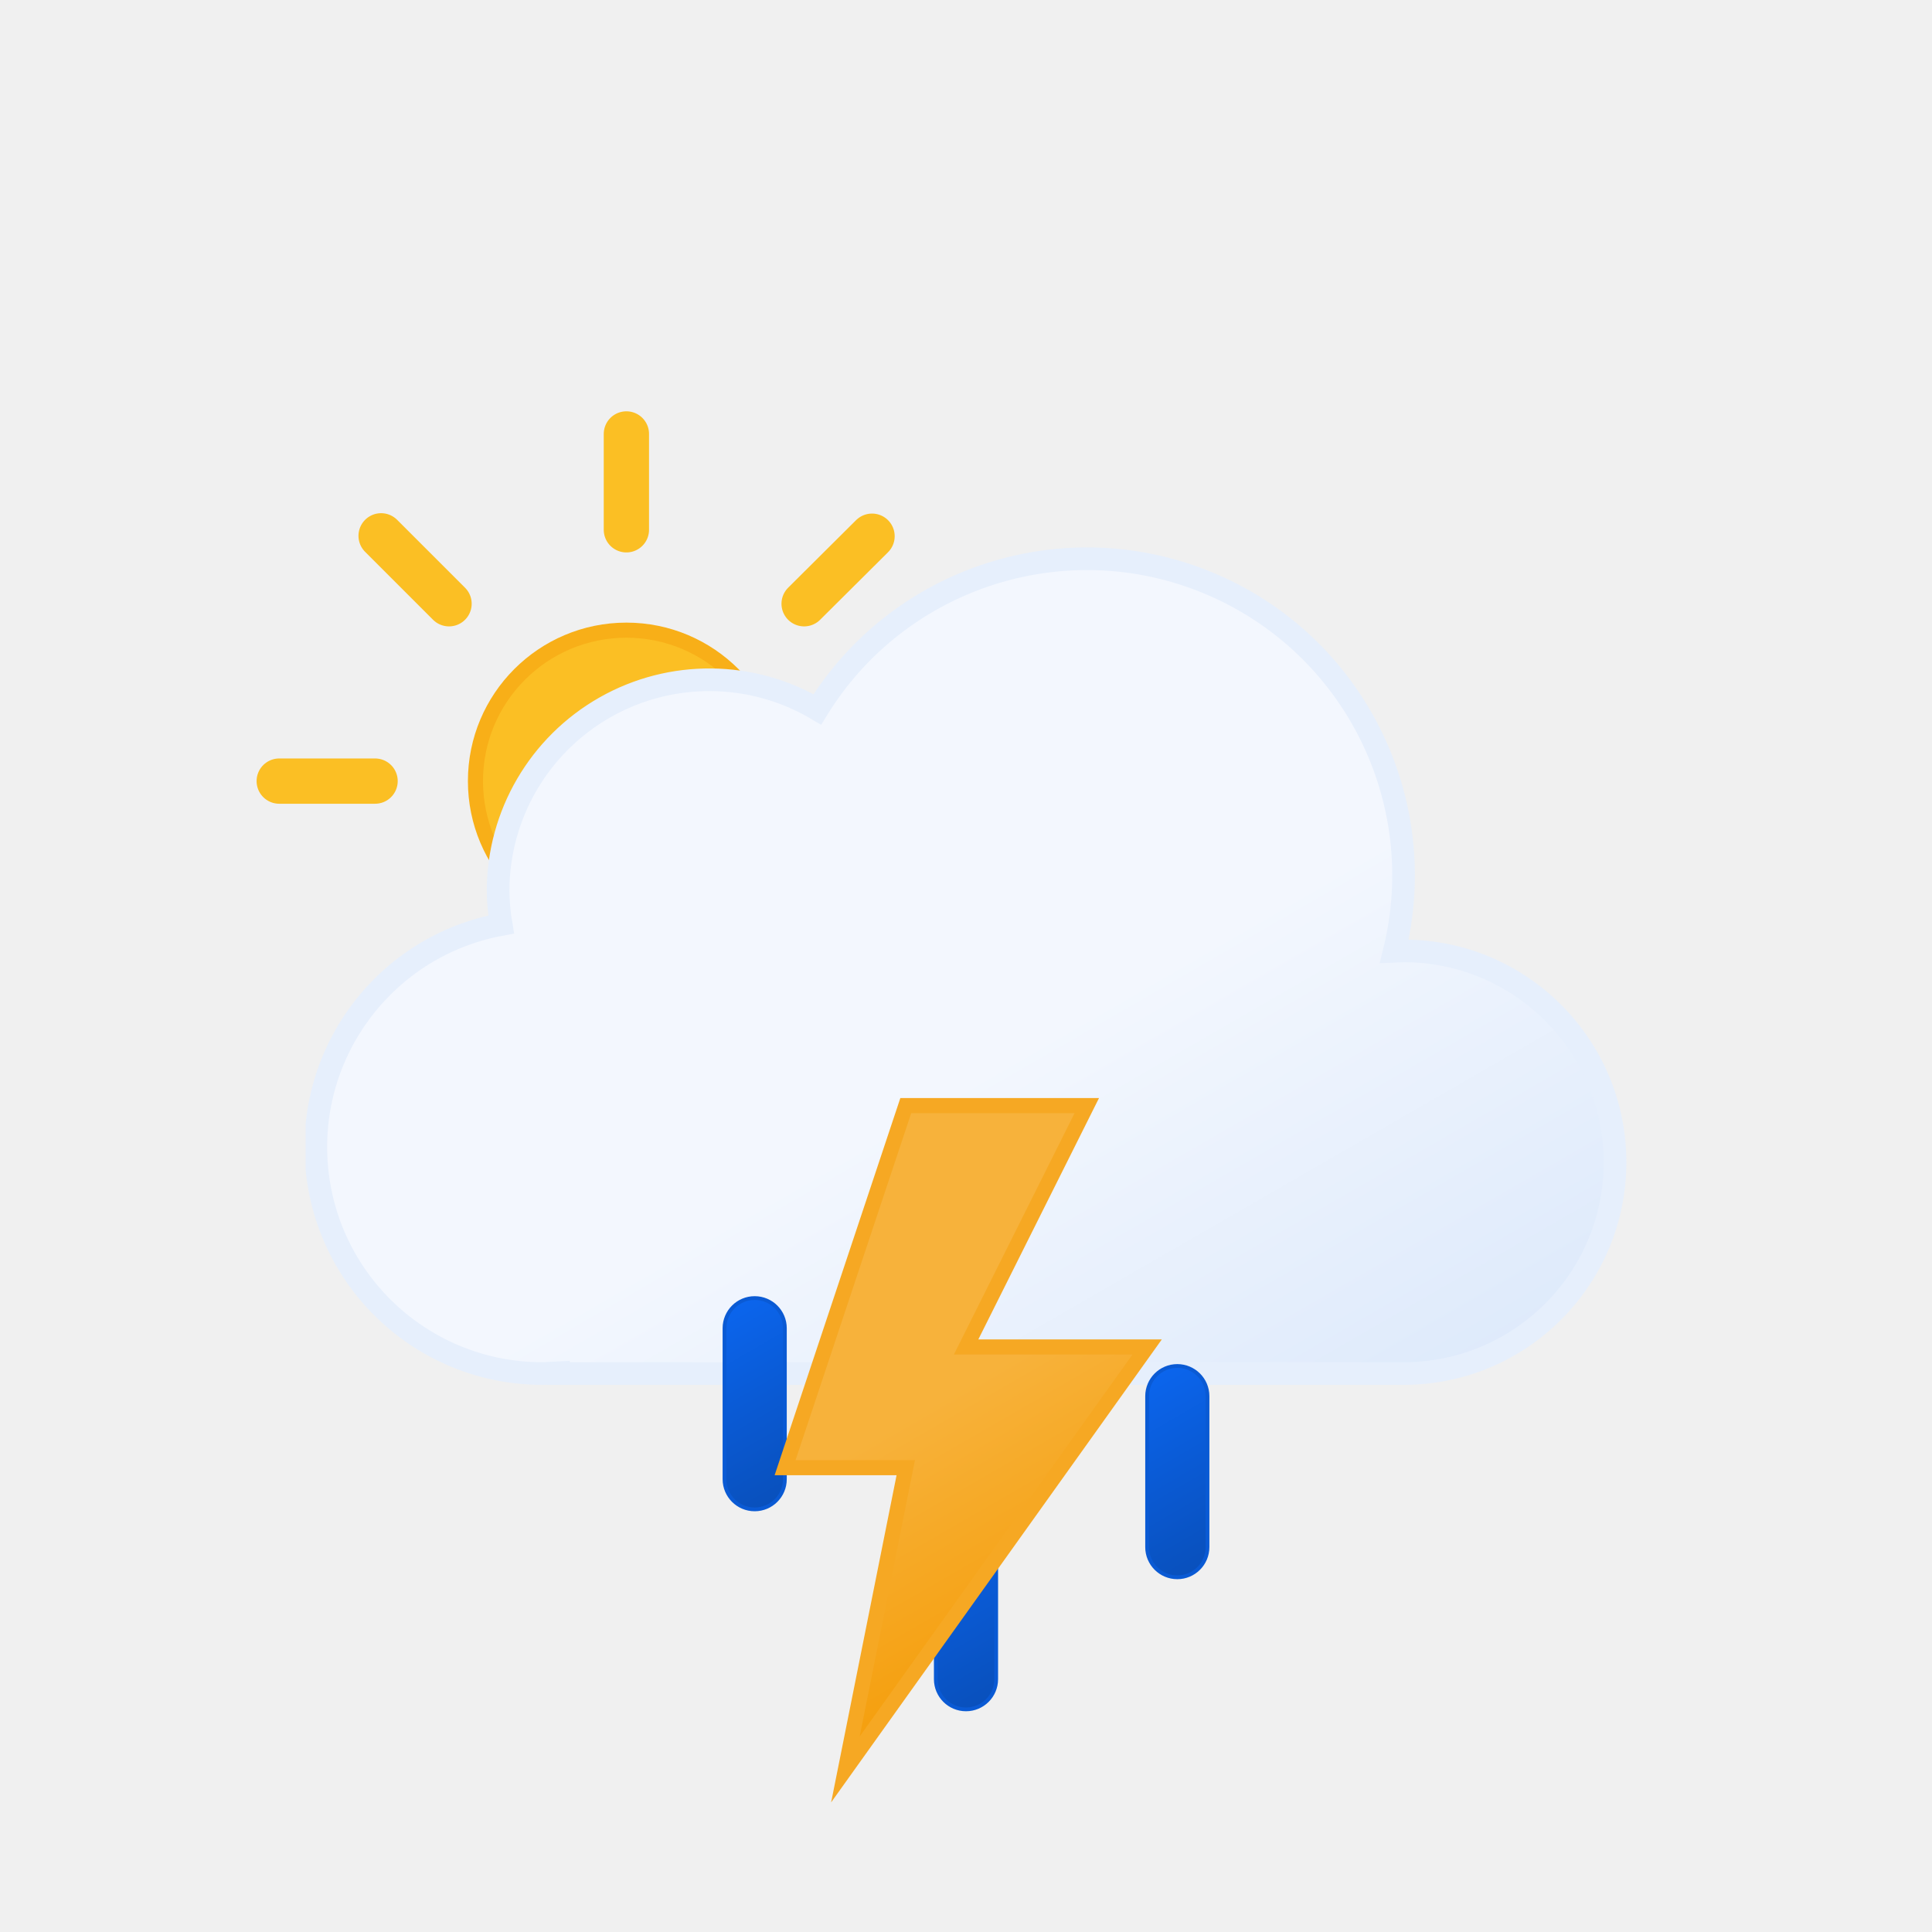
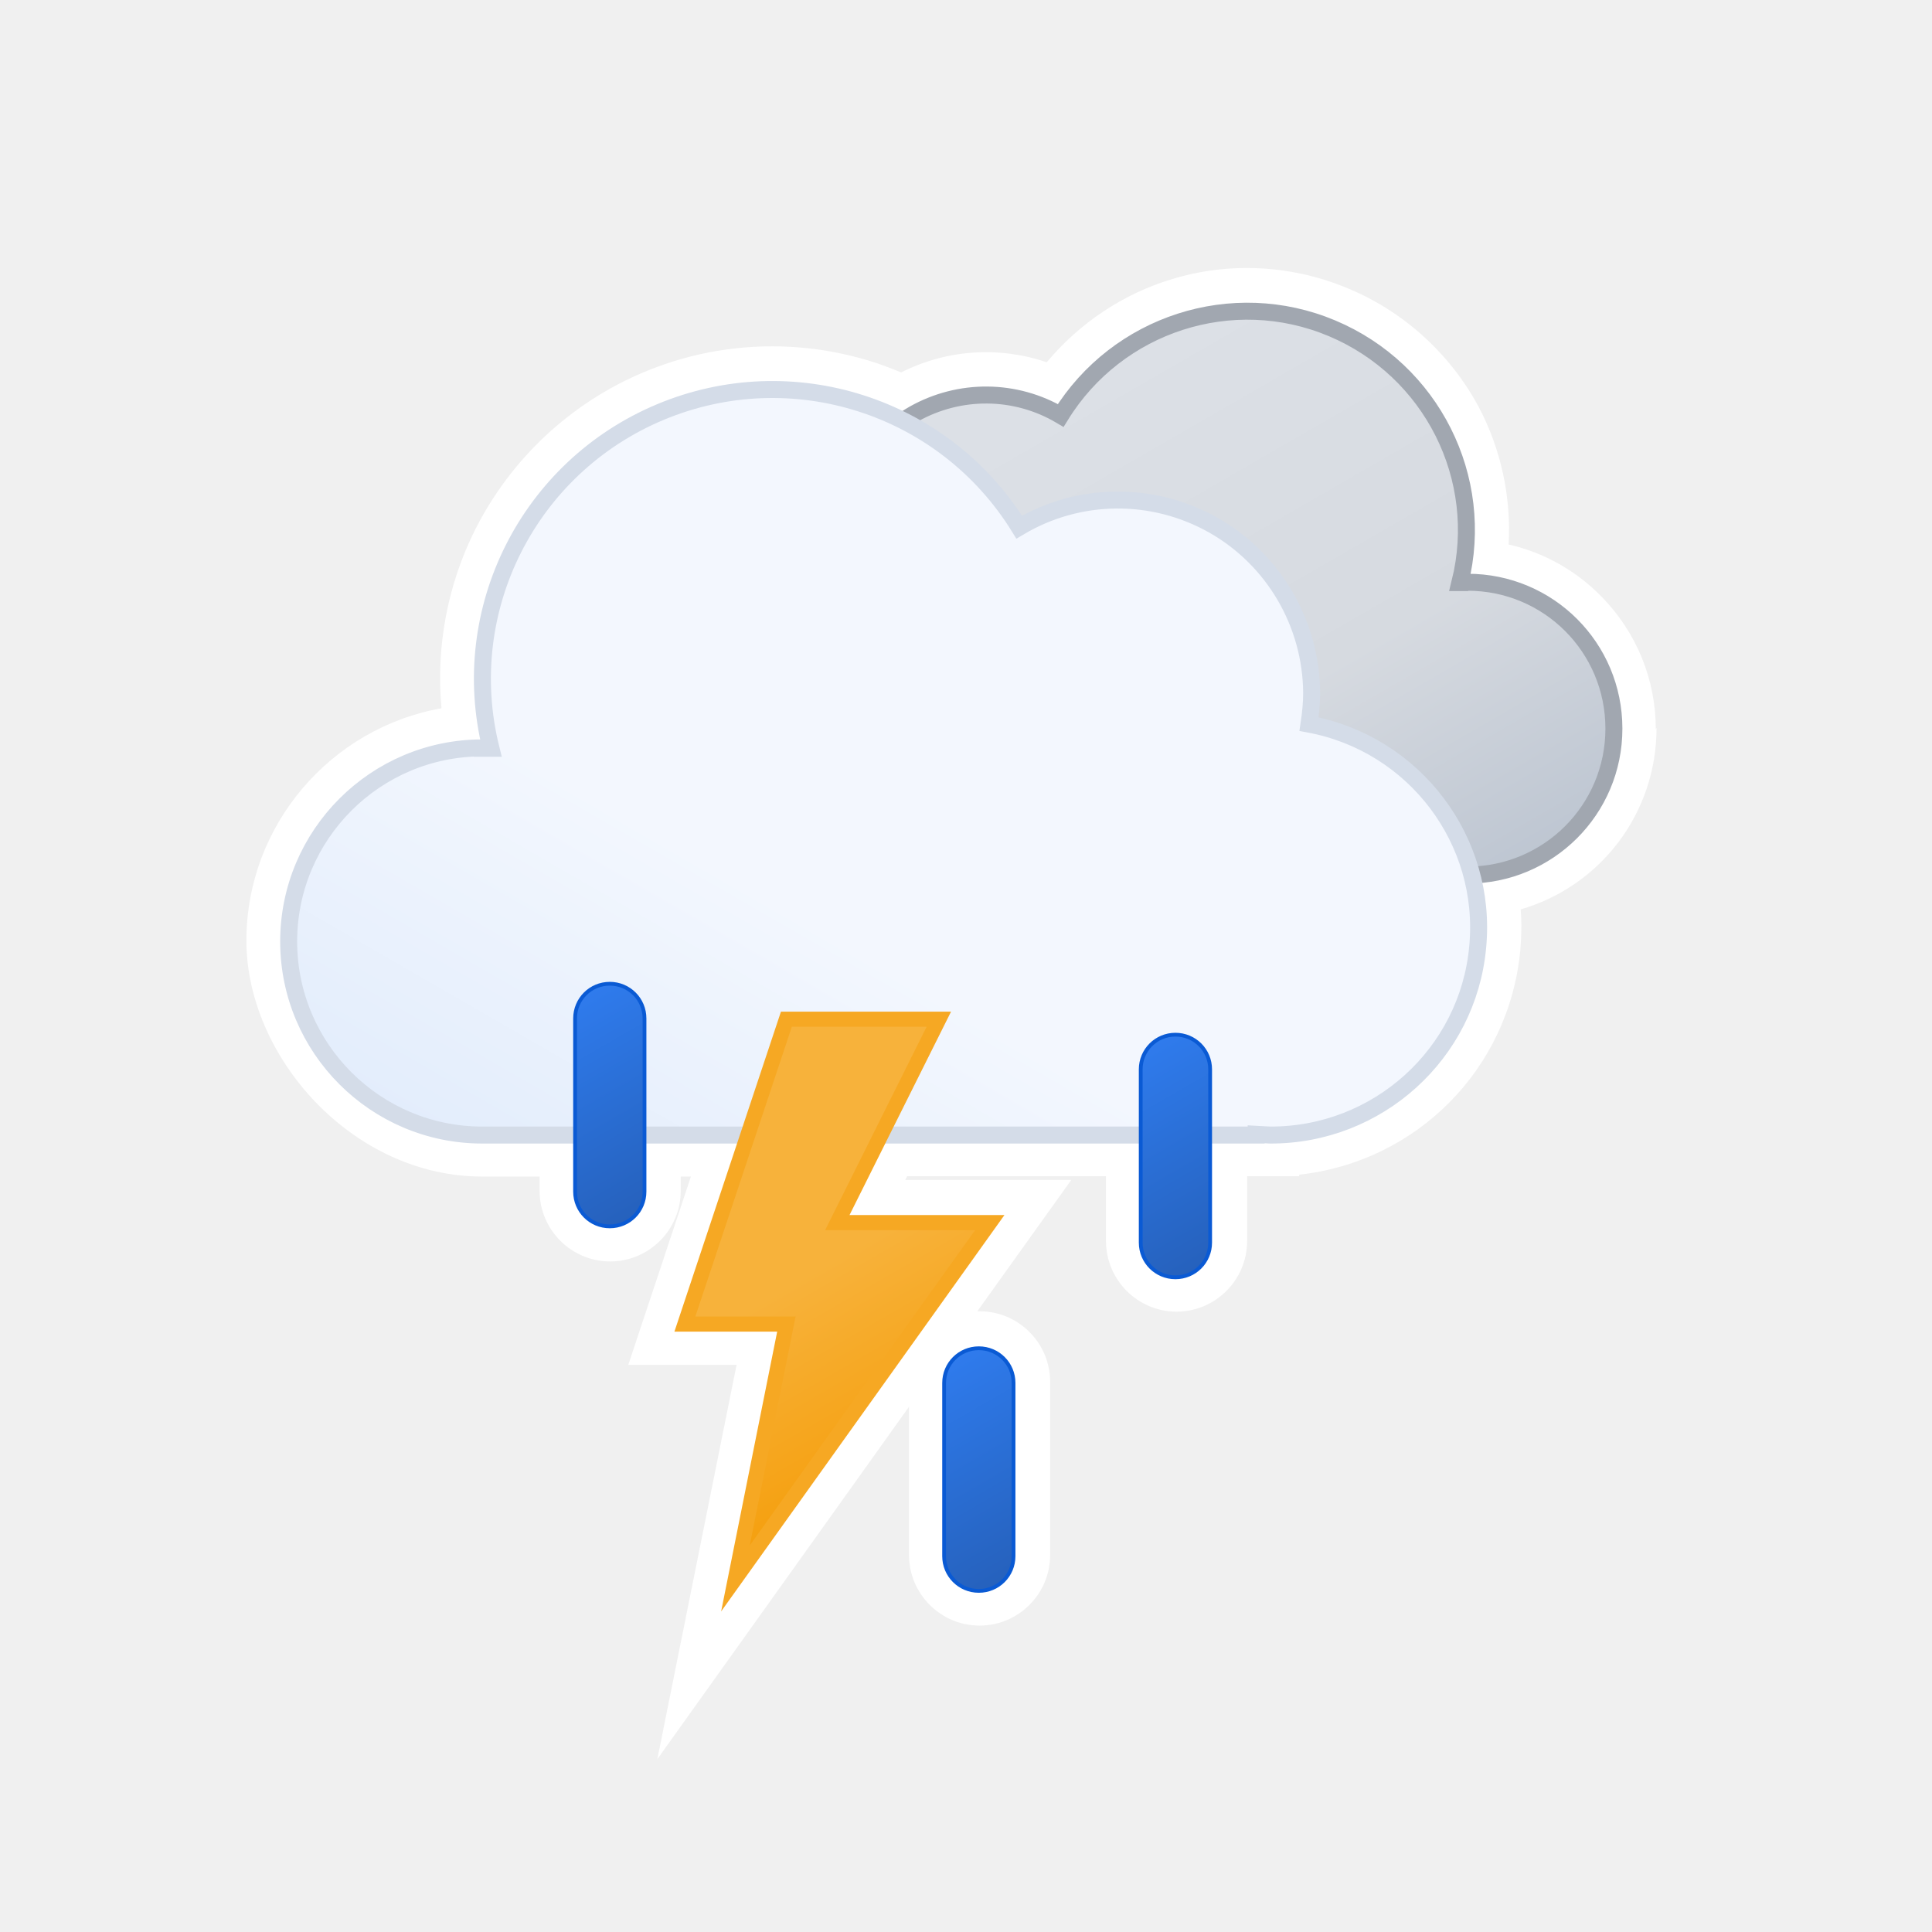
- <svg xmlns="http://www.w3.org/2000/svg" xmlns:xlink="http://www.w3.org/1999/xlink" viewBox="0 0 512 512">
+ <svg xmlns="http://www.w3.org/2000/svg" xmlns:xlink="http://www.w3.org/1999/xlink" id="Layer_1" version="1.1" viewBox="0 0 512 512">
  <defs>
-     <linearGradient id="a" x1="99.5" x2="232.6" y1="30.7" y2="261.4" gradientUnits="userSpaceOnUse">
+     <style>
+       .st0 {
+         stroke: #d4dce8;
+       }
+ 
+       .st0, .st1, .st2 {
+         fill: none;
+       }
+ 
+       .st0, .st3, .st4, .st2, .st5, .st6 {
+         stroke-miterlimit: 10;
+       }
+ 
+       .st0, .st2 {
+         stroke-width: 4.5px;
+       }
+ 
+       .st7 {
+         fill: #fff;
+       }
+ 
+       .st8 {
+         fill: url(#linear-gradient1);
+       }
+ 
+       .st3 {
+         fill: url(#linear-gradient4);
+       }
+ 
+       .st3, .st4, .st6 {
+         stroke: #0a5ad4;
+       }
+ 
+       .st4 {
+         fill: url(#linear-gradient2);
+       }
+ 
+       .st2 {
+         stroke: #a1a7b0;
+       }
+ 
+       .st9 {
+         fill: url(#linear-gradient);
+       }
+ 
+       .st10 {
+         clip-path: url(#clippath);
+       }
+ 
+       .st5 {
+         fill: url(#linear-gradient5);
+         stroke: #f6a823;
+         stroke-width: 4px;
+       }
+ 
+       .st6 {
+         fill: url(#linear-gradient3);
+       }
+     </style>
+     <clipPath id="clippath">
+       <rect class="st1" x="72" y="72" width="360" height="360" />
+     </clipPath>
+     <linearGradient id="linear-gradient" x1="268.3" y1="-840.8" x2="391.1" y2="-1053.6" gradientTransform="translate(49 -557.8) scale(.8 -.8)" gradientUnits="userSpaceOnUse">
+       <stop offset="0" stop-color="#dce0e6" />
+       <stop offset=".5" stop-color="#d6dae0" />
+       <stop offset="1" stop-color="#b4becc" />
+     </linearGradient>
+     <linearGradient id="linear-gradient1" x1="-151.8" y1="-872.8" x2="10.6" y2="-1154.2" gradientTransform="translate(174.8 -557.8) rotate(-180) scale(.8)" gradientUnits="userSpaceOnUse">
      <stop offset="0" stop-color="#f3f7fe" />
      <stop offset=".5" stop-color="#f3f7fe" />
      <stop offset="1" stop-color="#deeafb" />
    </linearGradient>
-     <linearGradient id="b" x1="8.7" x2="80.9" y1="17.1" y2="142.1" gradientUnits="userSpaceOnUse">
+     <linearGradient id="linear-gradient2" x1="-7938.8" y1="-5773.3" x2="-7918" y2="-5827.5" gradientTransform="translate(7085 -6676.4) rotate(-9) scale(1 -1)" gradientUnits="userSpaceOnUse">
+       <stop offset="0" stop-color="#2f7bed" />
+       <stop offset=".5" stop-color="#2a6ed4" />
+       <stop offset="1" stop-color="#2661bc" />
+     </linearGradient>
+     <linearGradient id="linear-gradient3" x1="-7857.2" y1="-5882.9" x2="-7836.3" y2="-5937.2" gradientTransform="translate(7085.1 -6675.3) rotate(-9) scale(1 -1)" xlink:href="#linear-gradient2" />
+     <linearGradient id="linear-gradient4" x1="-7792.7" y1="-5807.8" x2="-7771.9" y2="-5862" gradientTransform="translate(7085.2 -6674.2) rotate(-9) scale(1 -1)" xlink:href="#linear-gradient2" />
+     <linearGradient id="linear-gradient5" x1="-8005.7" y1="-8004.5" x2="-7944.9" y2="-8109.8" gradientTransform="translate(8192.6 -7721) scale(1 -1)" gradientUnits="userSpaceOnUse">
      <stop offset="0" stop-color="#f7b23b" />
      <stop offset=".5" stop-color="#f7b23b" />
      <stop offset="1" stop-color="#f59e0b" />
    </linearGradient>
-     <linearGradient id="c" x1="1381.3" x2="1399.5" y1="-1144.7" y2="-1097.4" gradientTransform="rotate(-9 8002.567 8233.063)" gradientUnits="userSpaceOnUse">
-       <stop offset="0" stop-color="#0b65ed" />
-       <stop offset=".5" stop-color="#0a5ad4" />
-       <stop offset="1" stop-color="#0950bc" />
-     </linearGradient>
-     <linearGradient xlink:href="#c" id="d" x1="1428.4" x2="1446.6" y1="-1084.7" y2="-1037.4" gradientTransform="rotate(-9 8009.537 8233.037)" />
-     <linearGradient xlink:href="#c" id="e" x1="1489.3" x2="1507.5" y1="-1111.6" y2="-1064.3" gradientTransform="rotate(-9 8016.566 8233.078)" />
-     <linearGradient id="f" x1="78" x2="118" y1="63.4" y2="132.7" gradientUnits="userSpaceOnUse">
-       <stop offset="0" stop-color="#fbbf24" />
-       <stop offset=".5" stop-color="#fbbf24" />
-       <stop offset="1" stop-color="#f59e0b" />
-     </linearGradient>
-     <symbol id="h" viewBox="0 0 196 196">
-       <circle cx="98" cy="98" r="40" fill="url(#f)" stroke="#f8af18" stroke-miterlimit="10" stroke-width="4" />
-       <path fill="none" stroke="#fbbf24" stroke-linecap="round" stroke-miterlimit="10" stroke-width="12" d="M98 31.4V6m0 184v-25.4M145.1 51l18-17.9M33 163l18-17.9M51 51 33 33m130.1 130.1-18-18M6 98h25.4M190 98h-25.4" />
-     </symbol>
-     <symbol id="i" viewBox="0 0 350 222">
-       <path fill="url(#a)" stroke="#e6effc" stroke-miterlimit="10" stroke-width="6" d="m291 107-2.5.1A83.9 83.9 0 00135.6 43 56 56 0 0051 91a56.6 56.6 0 00.8 9A60 60 0 0063 219l4-.2v.2h224a56 56 0 000-112Z" />
-     </symbol>
-     <symbol id="g" viewBox="0 0 363 258">
-       <use xlink:href="#h" width="196" height="196" />
-       <use xlink:href="#i" width="350" height="222" transform="translate(13 36)" />
-     </symbol>
-     <symbol id="j" viewBox="0 0 129 110">
-       <path fill="url(#c)" stroke="#0a5ad4" stroke-miterlimit="10" d="M8.5 56.5a8 8 0 01-8-8v-40a8 8 0 0116 0v40a8 8 0 01-8 8Z" />
-       <path fill="url(#d)" stroke="#0a5ad4" stroke-miterlimit="10" d="M64.5 109.5a8 8 0 01-8-8v-40a8 8 0 0116 0v40a8 8 0 01-8 8Z" />
-       <path fill="url(#e)" stroke="#0a5ad4" stroke-miterlimit="10" d="M120.5 74.5a8 8 0 01-8-8v-40a8 8 0 0116 0v40a8 8 0 01-8 8Z" />
-     </symbol>
-     <symbol id="k" viewBox="0 0 102.7 186.8">
-       <path fill="url(#b)" stroke="#f6a823" stroke-miterlimit="10" stroke-width="4" d="m34.8 2-32 96h32l-16 80 80-112h-48l32-64h-48z" />
-     </symbol>
  </defs>
-   <use xlink:href="#g" width="363" height="258" transform="translate(68 109)" />
-   <use xlink:href="#j" width="129" height="110" transform="translate(191.5 343.5)" />
-   <use xlink:href="#k" width="102.7" height="186.7" transform="translate(205.23 291)" />
+   <path class="st7" d="M438.8,193.2c0-13.1-5.1-25.6-14.3-35-6.8-7-15.4-11.8-24.7-13.9.7-12.6-2-25.2-7.9-36.4-7.5-14-19.7-25.2-34.5-31.4-14.9-6.3-31.6-7.2-46.9-2.5-12.9,3.9-24.4,11.6-33.1,22-12.7-4.3-26.5-3.4-38.6,2.7-2.4-1-4.8-1.9-7.2-2.7-20-6.4-41.6-5.5-60.9,2.6-19.4,8.1-35.2,22.9-44.7,41.6-7.4,14.7-10.5,31.2-9,47.5-29.3,5.2-51.7,30.9-51.7,61.6s28,62.5,62.5,62.5h15.2v3.8c0,10.3,8.4,18.7,18.7,18.7s18.7-8.4,18.7-18.7v-3.8h2.7l-16.6,49.9h28.7l-21,104.5,66.7-93.4v39.3c0,10.3,8.4,18.7,18.7,18.7s18.7-8.4,18.7-18.7v-45.9c0-10.3-8.4-18.7-18.7-18.7s-.4,0-.6,0l24.9-34.8h-44l.5-1h52.7v17.2c0,10.3,8.4,18.7,18.7,18.7s18.7-8.4,18.7-18.7v-17.2h5.8s.7,0,.7,0c.7,0,1.5,0,2.2,0h5.1v-.4c31-3.4,55.6-27.8,58.6-59.5.3-3.6.4-7.2.1-10.8,21-6.1,36-25.3,36-48.1Z" />
+   <g class="st10">
+     <g>
+       <path class="st9" d="M388.6,154.4h-1.7c6.9-27.7-7.5-56.3-33.9-67.4-26.4-11.1-56.9-1.2-71.9,23.1-12-7.1-26.8-7.2-38.9-.4-12.1,6.9-19.6,19.7-19.6,33.6s.2,4.2.6,6.2c-21.2,3.9-35.8,23.3-33.8,44.7,2,21.4,20,37.7,41.6,37.7h2.8c0-.1,0,0,0,0h155.1c21.4,0,38.8-17.3,38.8-38.8s-17.3-38.8-38.8-38.8h0Z" />
+       <path class="st2" d="M388.6,154.4h-1.7c6.9-27.7-7.5-56.3-33.9-67.4-26.4-11.1-56.9-1.2-71.9,23.1-12-7.1-26.8-7.2-38.9-.4-12.1,6.9-19.6,19.7-19.6,33.6s.2,4.2.6,6.2c-21.2,3.9-35.8,23.3-33.8,44.7,2,21.4,20,37.7,41.6,37.7h2.8c0-.1,0,0,0,0h155.1c21.4,0,38.8-17.3,38.8-38.8s-17.3-38.8-38.8-38.8h0Z" />
+       <path class="st8" d="M127.8,198.3h2.3c-9.1-36.7,10-74.5,44.9-89.1,34.9-14.6,75.2-1.7,95.1,30.5,15.8-9.4,35.4-9.6,51.5-.5,16,9.1,25.9,26.1,26,44.5,0,2.8-.3,5.5-.7,8.2,28,5.2,47.4,30.9,44.7,59.1-2.6,28.3-26.5,49.9-55,49.8l-3.7-.2v.2H127.8c-28.3,0-51.3-23-51.3-51.3s23-51.3,51.3-51.3h0Z" />
+       <path class="st0" d="M127.8,198.3h2.3c-9.1-36.7,10-74.5,44.9-89.1,34.9-14.6,75.2-1.7,95.1,30.5,15.8-9.4,35.4-9.6,51.5-.5,16,9.1,25.9,26.1,26,44.5,0,2.8-.3,5.5-.7,8.2,28,5.2,47.4,30.9,44.7,59.1-2.6,28.3-26.5,49.9-55,49.8l-3.7-.2v.2H127.8c-28.3,0-51.3-23-51.3-51.3s23-51.3,51.3-51.3h0Z" />
+     </g>
+     <g>
+       <g>
+         <path class="st4" d="M170.8,315.8v-45.9c0-5.1-4.1-9.2-9.2-9.2s-9.2,4.1-9.2,9.2v45.9c0,5.1,4.1,9.2,9.2,9.2s9.2-4.1,9.2-9.2Z" />
+         <path class="st6" d="M268.6,412.4v-45.9c0-5.1-4.1-9.2-9.2-9.2s-9.2,4.1-9.2,9.2v45.9c0,5.1,4.1,9.2,9.2,9.2s9.2-4.1,9.2-9.2Z" />
+         <path class="st3" d="M320.7,329.3v-45.9c0-5.1-4.1-9.2-9.2-9.2s-9.2,4.1-9.2,9.2v45.9c0,5.1,4.1,9.2,9.2,9.2s9.2-4.1,9.2-9.2Z" />
+       </g>
+       <path class="st5" d="M248.8,270.1l-26.9,53.9h40.4l-67.4,94.3,13.5-67.4h-26.9l26.9-80.8h40.4-.1Z" />
+     </g>
+   </g>
</svg>
